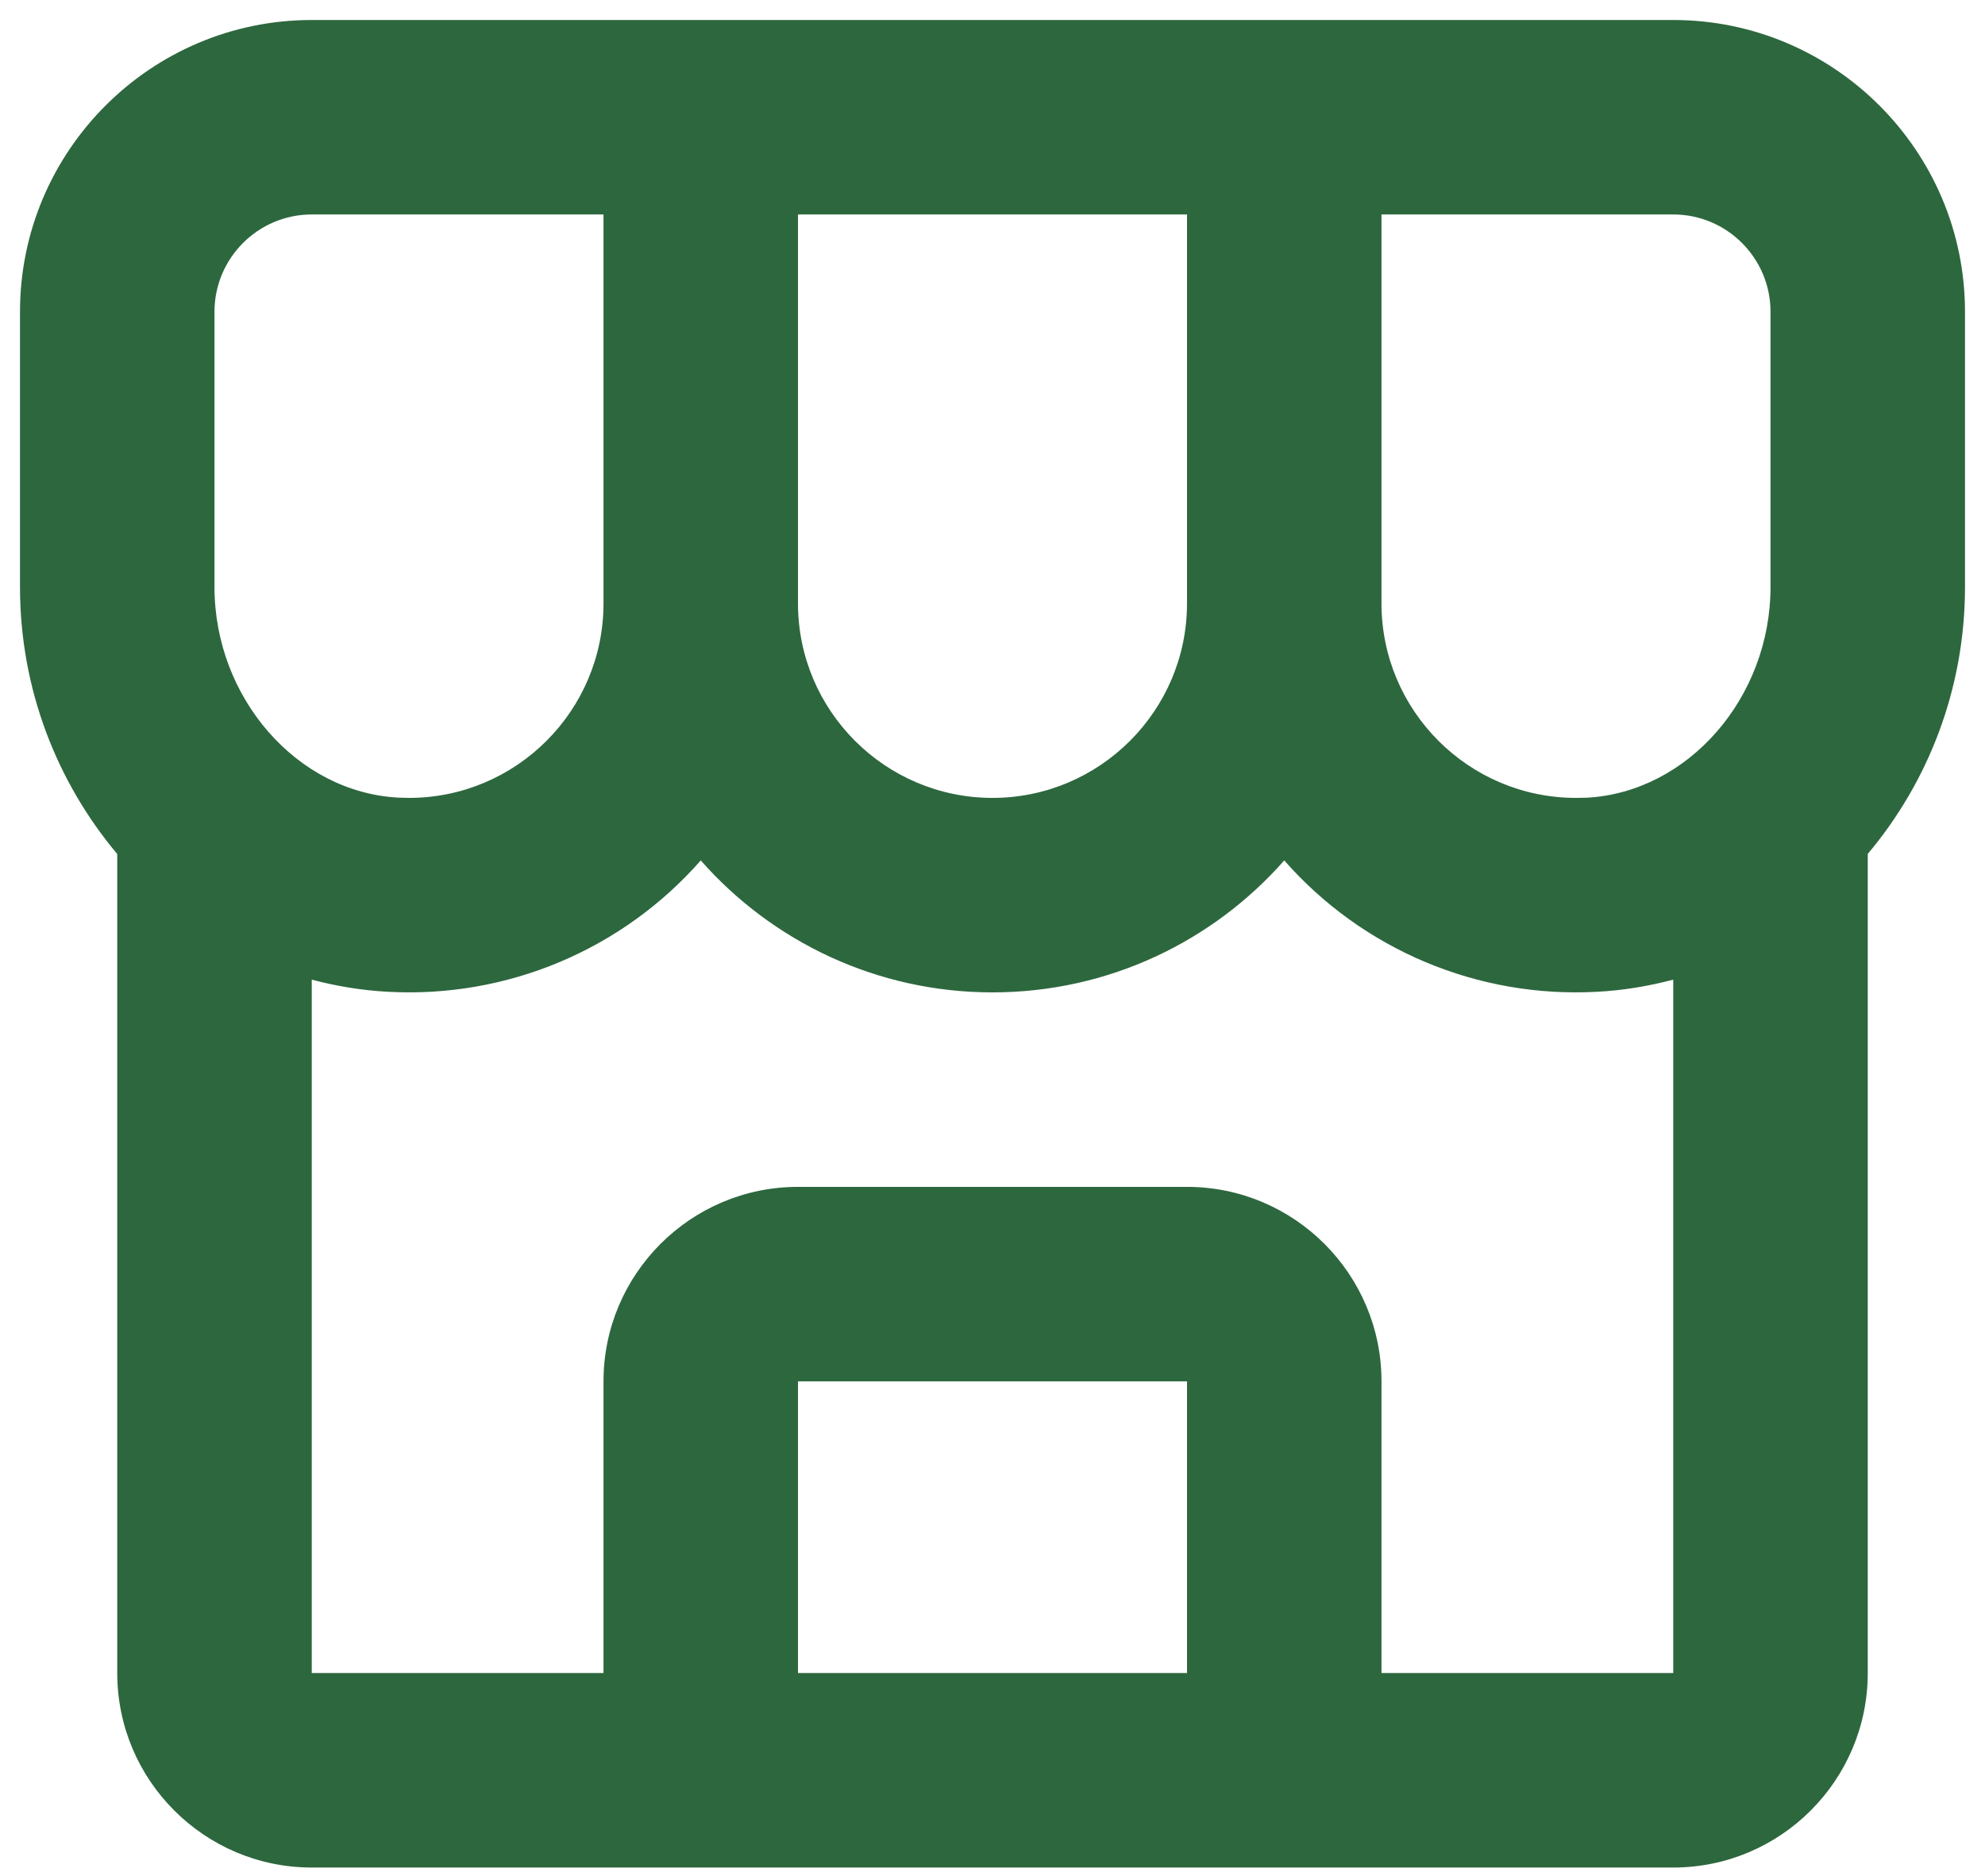
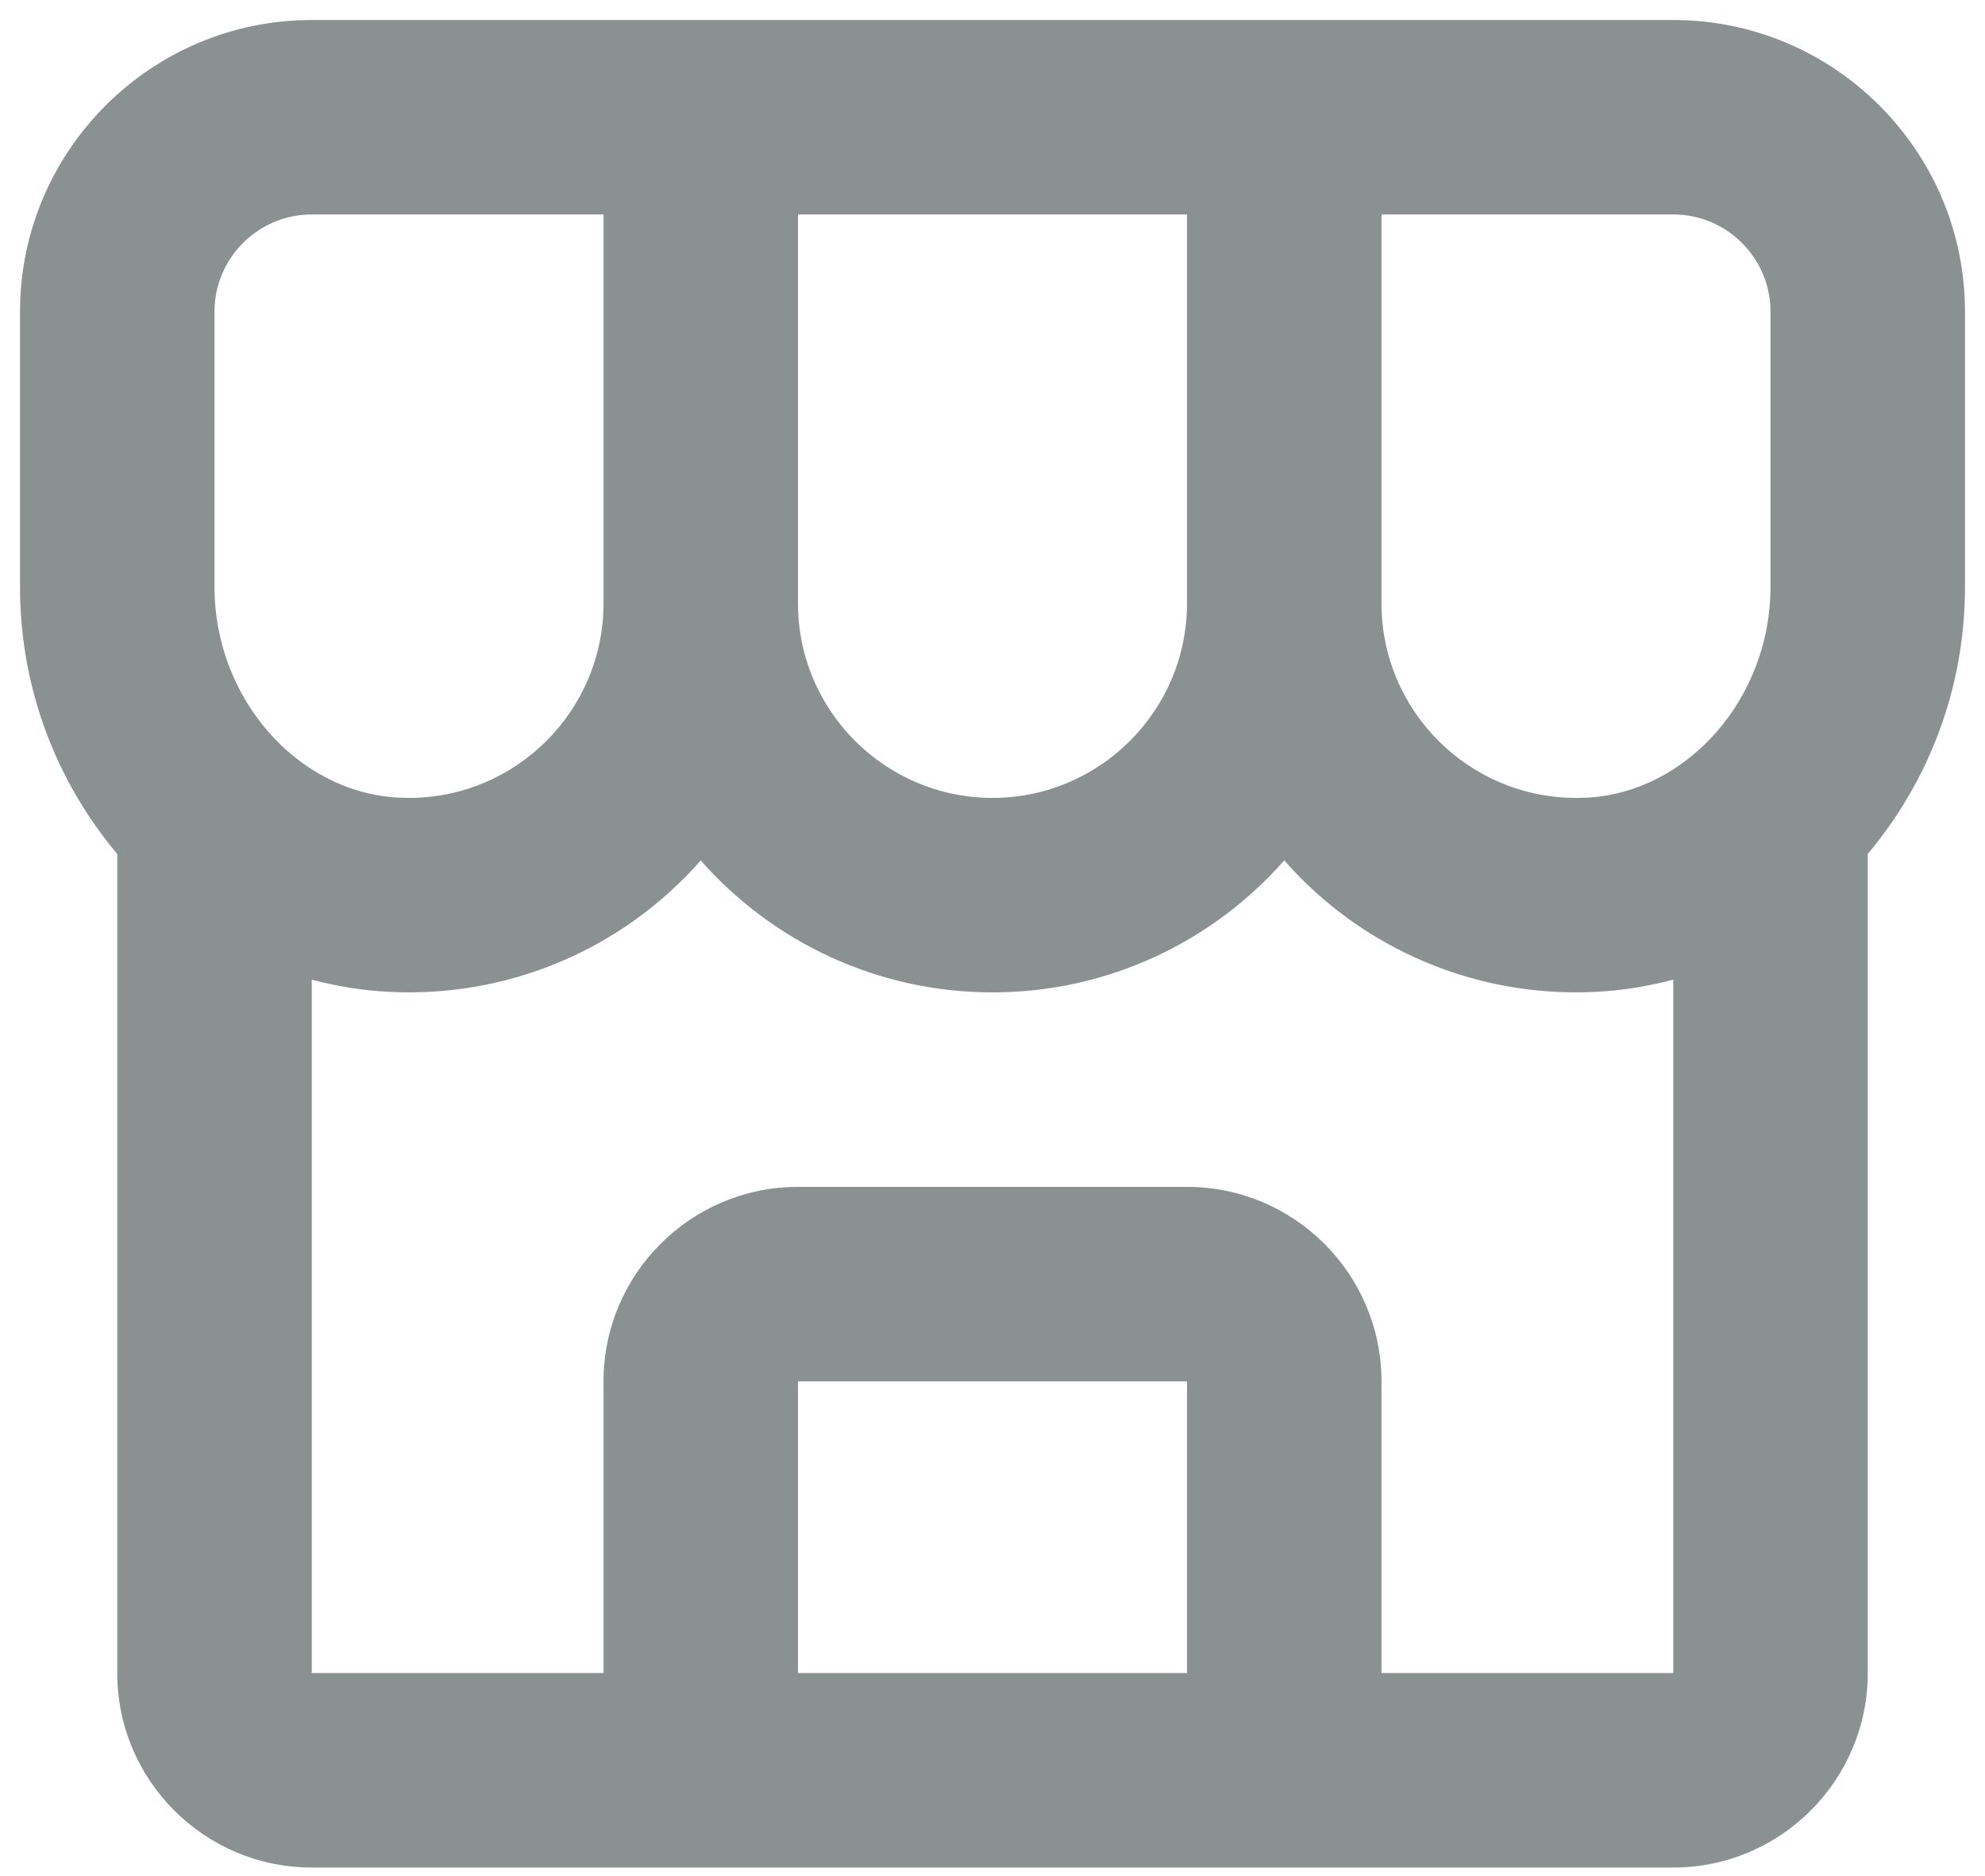
<svg xmlns="http://www.w3.org/2000/svg" width="91" height="86" viewBox="0 0 91 86" fill="none">
-   <path d="M90.083 14.292C90.083 6.918 84.082 0.917 76.708 0.917H14.292C6.918 0.917 0.917 6.918 0.917 14.292V26.913C0.917 31.608 2.62 35.874 5.375 39.156V76.708C5.375 81.626 9.374 85.625 14.292 85.625H76.708C81.626 85.625 85.625 81.626 85.625 76.708V39.151C88.38 35.874 90.083 31.608 90.083 26.909V14.292ZM81.167 14.292V26.913C81.167 31.996 77.382 36.329 72.736 36.575L72.25 36.583C67.332 36.583 63.333 32.584 63.333 27.667V9.833H76.708C79.169 9.833 81.167 11.835 81.167 14.292ZM36.583 9.833H54.417V27.667C54.417 32.584 50.417 36.583 45.5 36.583C40.583 36.583 36.583 32.584 36.583 27.667V9.833ZM9.833 14.292C9.833 11.835 11.831 9.833 14.292 9.833H27.667V27.667C27.667 32.584 23.668 36.583 18.75 36.583L18.264 36.57C13.618 36.329 9.833 31.996 9.833 26.913V14.292ZM36.583 76.708V63.333H54.417V76.708H36.583ZM63.333 76.708V63.333C63.333 58.416 59.334 54.417 54.417 54.417H36.583C31.666 54.417 27.667 58.416 27.667 63.333V76.708H14.292V44.916C15.424 45.215 16.597 45.411 17.8 45.473C20.488 45.619 23.174 45.153 25.656 44.109C28.137 43.066 30.349 41.473 32.125 39.45C35.393 43.16 40.181 45.5 45.5 45.5C50.819 45.5 55.607 43.16 58.875 39.45C60.651 41.473 62.863 43.066 65.344 44.109C67.826 45.153 70.512 45.619 73.2 45.473C74.408 45.411 75.576 45.215 76.708 44.916V76.708H63.333Z" fill="#2D673E" />
+   <path d="M90.083 14.292C90.083 6.918 84.082 0.917 76.708 0.917H14.292C6.918 0.917 0.917 6.918 0.917 14.292V26.913C0.917 31.608 2.62 35.874 5.375 39.156V76.708C5.375 81.626 9.374 85.625 14.292 85.625H76.708C81.626 85.625 85.625 81.626 85.625 76.708V39.151C88.38 35.874 90.083 31.608 90.083 26.909V14.292ZM81.167 14.292V26.913C81.167 31.996 77.382 36.329 72.736 36.575L72.25 36.583C67.332 36.583 63.333 32.584 63.333 27.667V9.833H76.708C79.169 9.833 81.167 11.835 81.167 14.292ZM36.583 9.833H54.417V27.667C54.417 32.584 50.417 36.583 45.5 36.583C40.583 36.583 36.583 32.584 36.583 27.667V9.833ZM9.833 14.292C9.833 11.835 11.831 9.833 14.292 9.833H27.667V27.667C27.667 32.584 23.668 36.583 18.75 36.583L18.264 36.57C13.618 36.329 9.833 31.996 9.833 26.913V14.292ZM36.583 76.708V63.333H54.417V76.708H36.583ZM63.333 76.708V63.333C63.333 58.416 59.334 54.417 54.417 54.417H36.583C31.666 54.417 27.667 58.416 27.667 63.333V76.708H14.292V44.916C15.424 45.215 16.597 45.411 17.8 45.473C20.488 45.619 23.174 45.153 25.656 44.109C28.137 43.066 30.349 41.473 32.125 39.45C35.393 43.16 40.181 45.5 45.5 45.5C50.819 45.5 55.607 43.16 58.875 39.45C60.651 41.473 62.863 43.066 65.344 44.109C67.826 45.153 70.512 45.619 73.2 45.473C74.408 45.411 75.576 45.215 76.708 44.916V76.708H63.333Z" fill="#8b9191" />
</svg>
